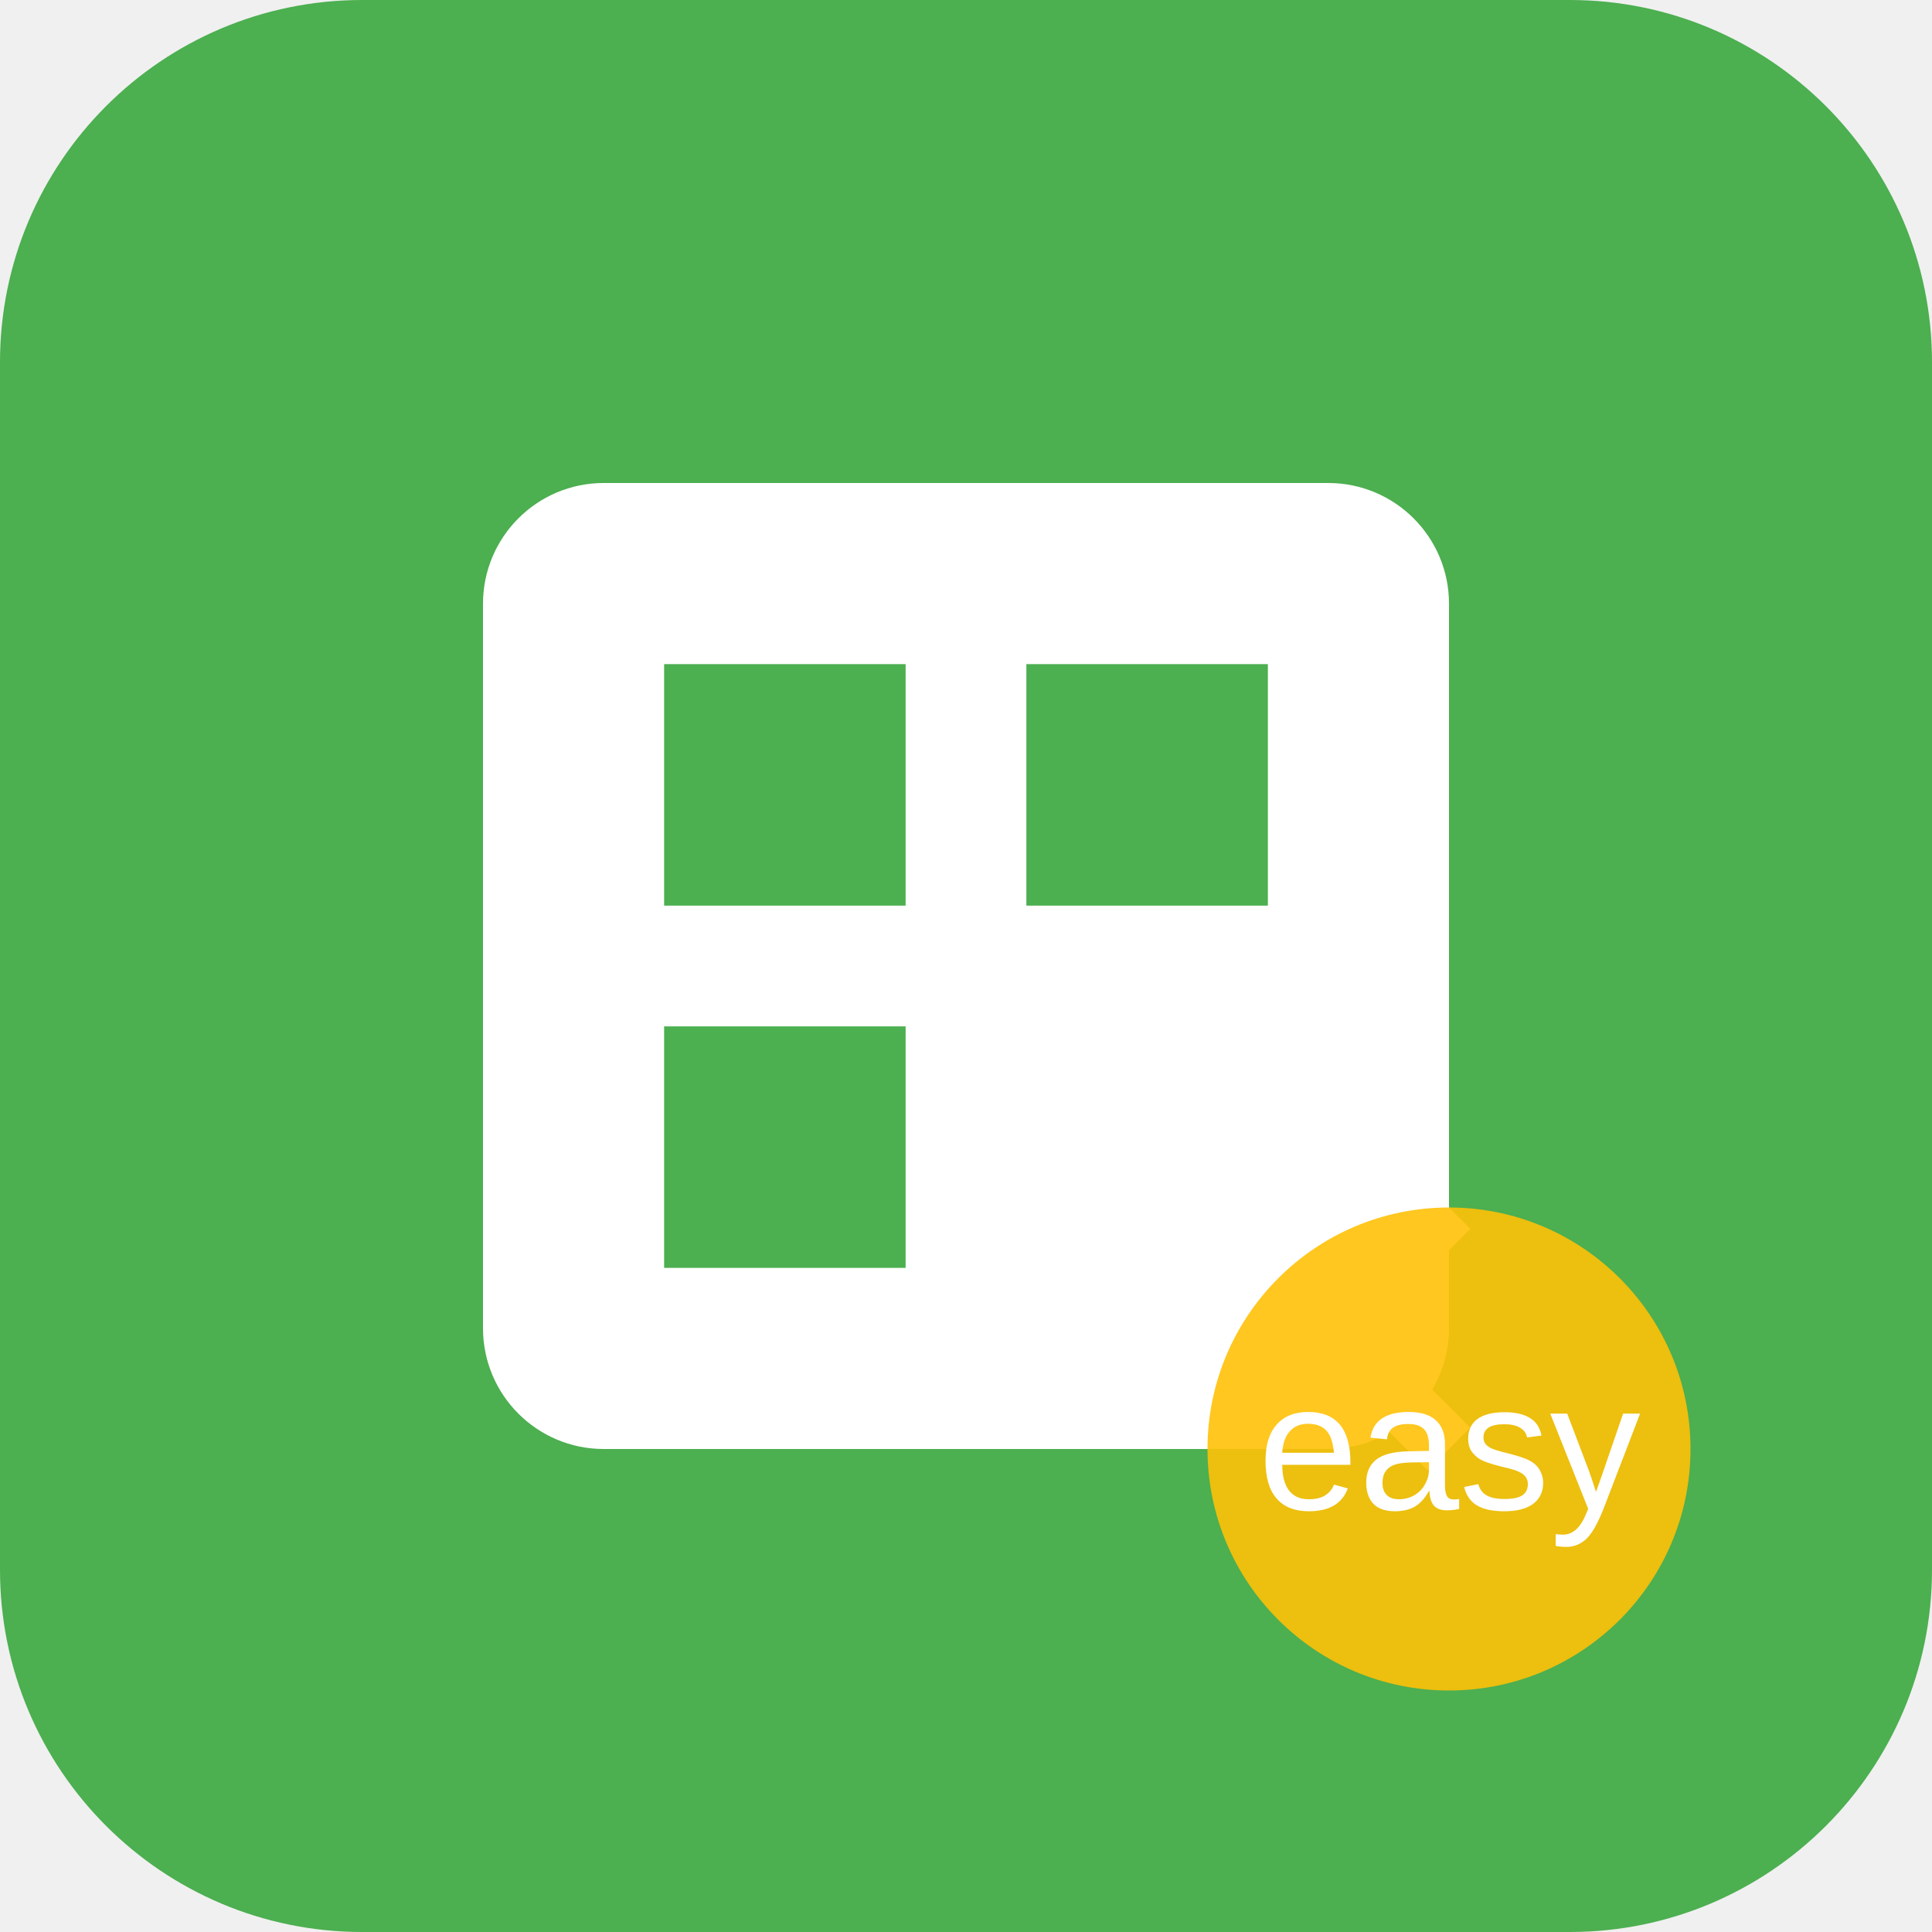
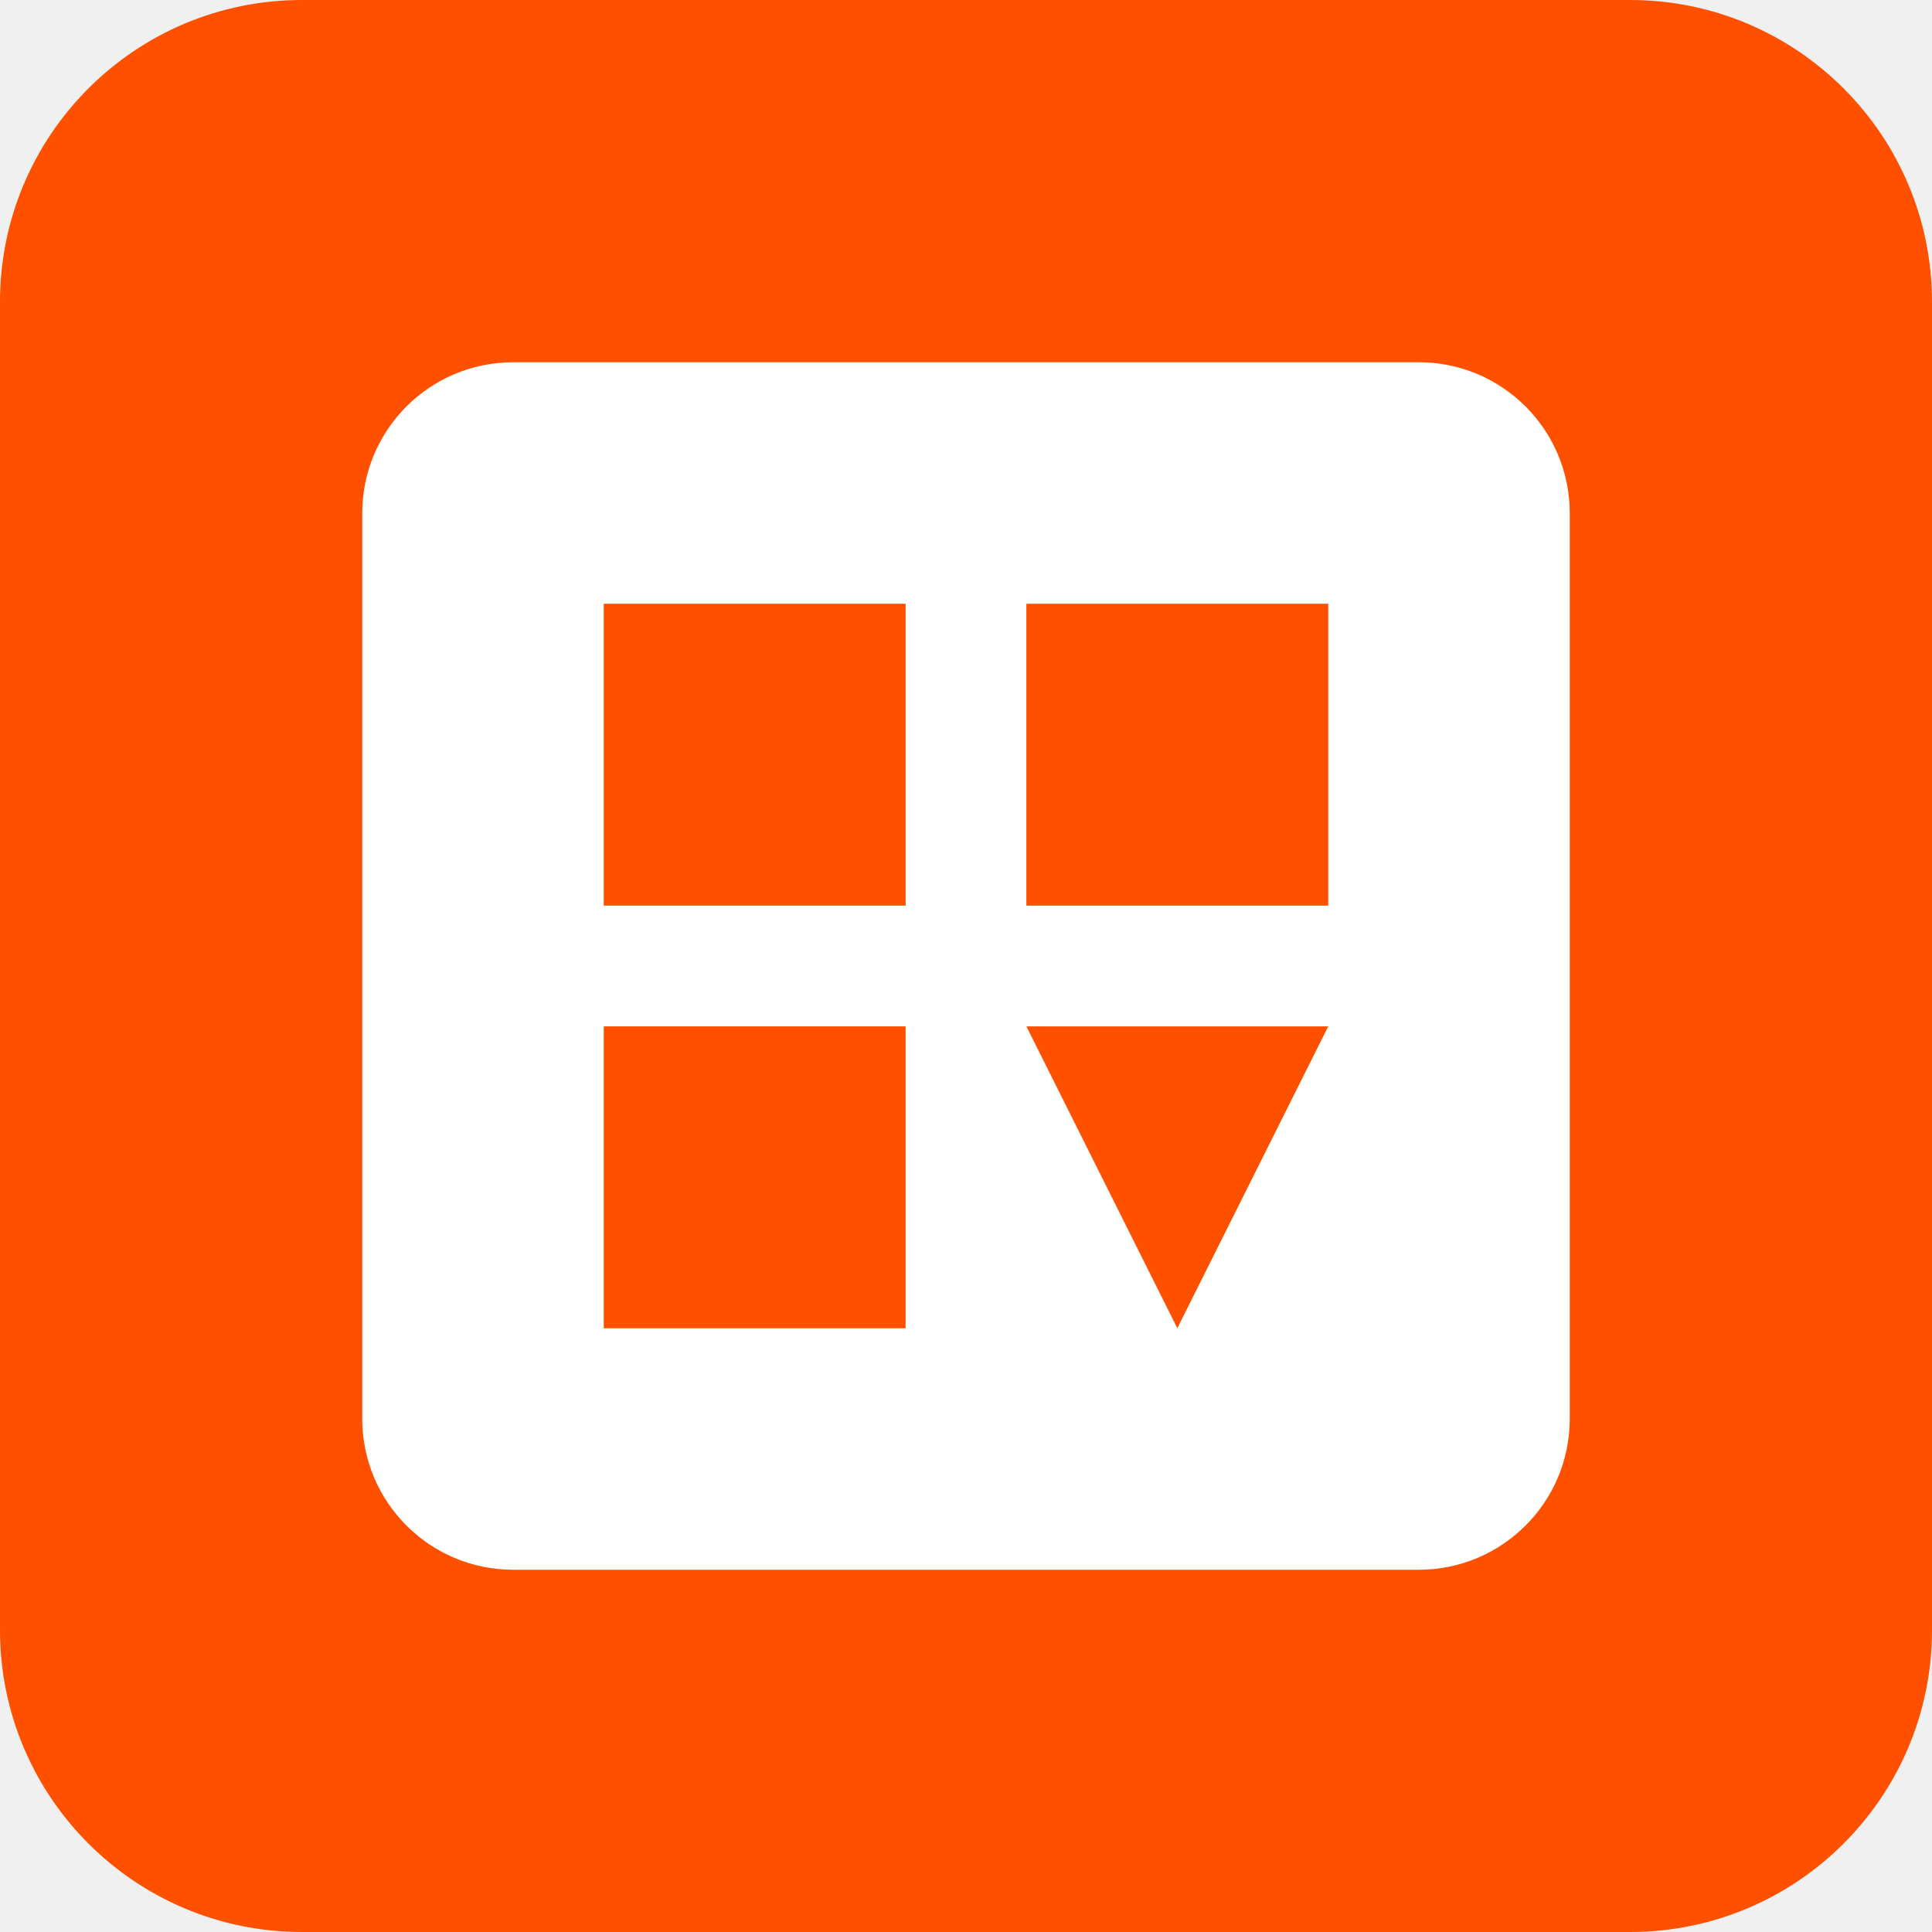
<svg xmlns="http://www.w3.org/2000/svg" width="128" height="128" viewBox="0 0 128 128">
-   <rect width="128" height="128" fill="#4CAF50" rx="24" />
-   <rect x="32" y="32" width="64" height="64" fill="white" rx="8" />
-   <rect x="44" y="44" width="16" height="16" fill="#4CAF50" />
-   <rect x="68" y="44" width="16" height="16" fill="#4CAF50" />
-   <rect x="44" y="68" width="16" height="16" fill="#4CAF50" />
-   <path d="M96 80L88 88L96 96" stroke="white" stroke-width="4" fill="none" />
-   <circle cx="96" cy="96" r="16" fill="#FFC107" opacity="0.9" />
-   <text x="96" y="100" font-family="Arial" font-size="12" fill="white" text-anchor="middle">easy</text>
+   <rect width="128" height="128" rx="20" ry="20" fill="#FF5000" />
+   <rect x="24" y="24" width="80" height="80" rx="10" ry="10" fill="#FFFFFF" />
+   <rect x="40" y="40" width="20" height="20" fill="#FF5000" />
+   <rect x="68" y="40" width="20" height="20" fill="#FF5000" />
+   <rect x="40" y="68" width="20" height="20" fill="#FF5000" />
+   <polygon points="68,68 78,88 88,68" fill="#FF5000" />
</svg>
